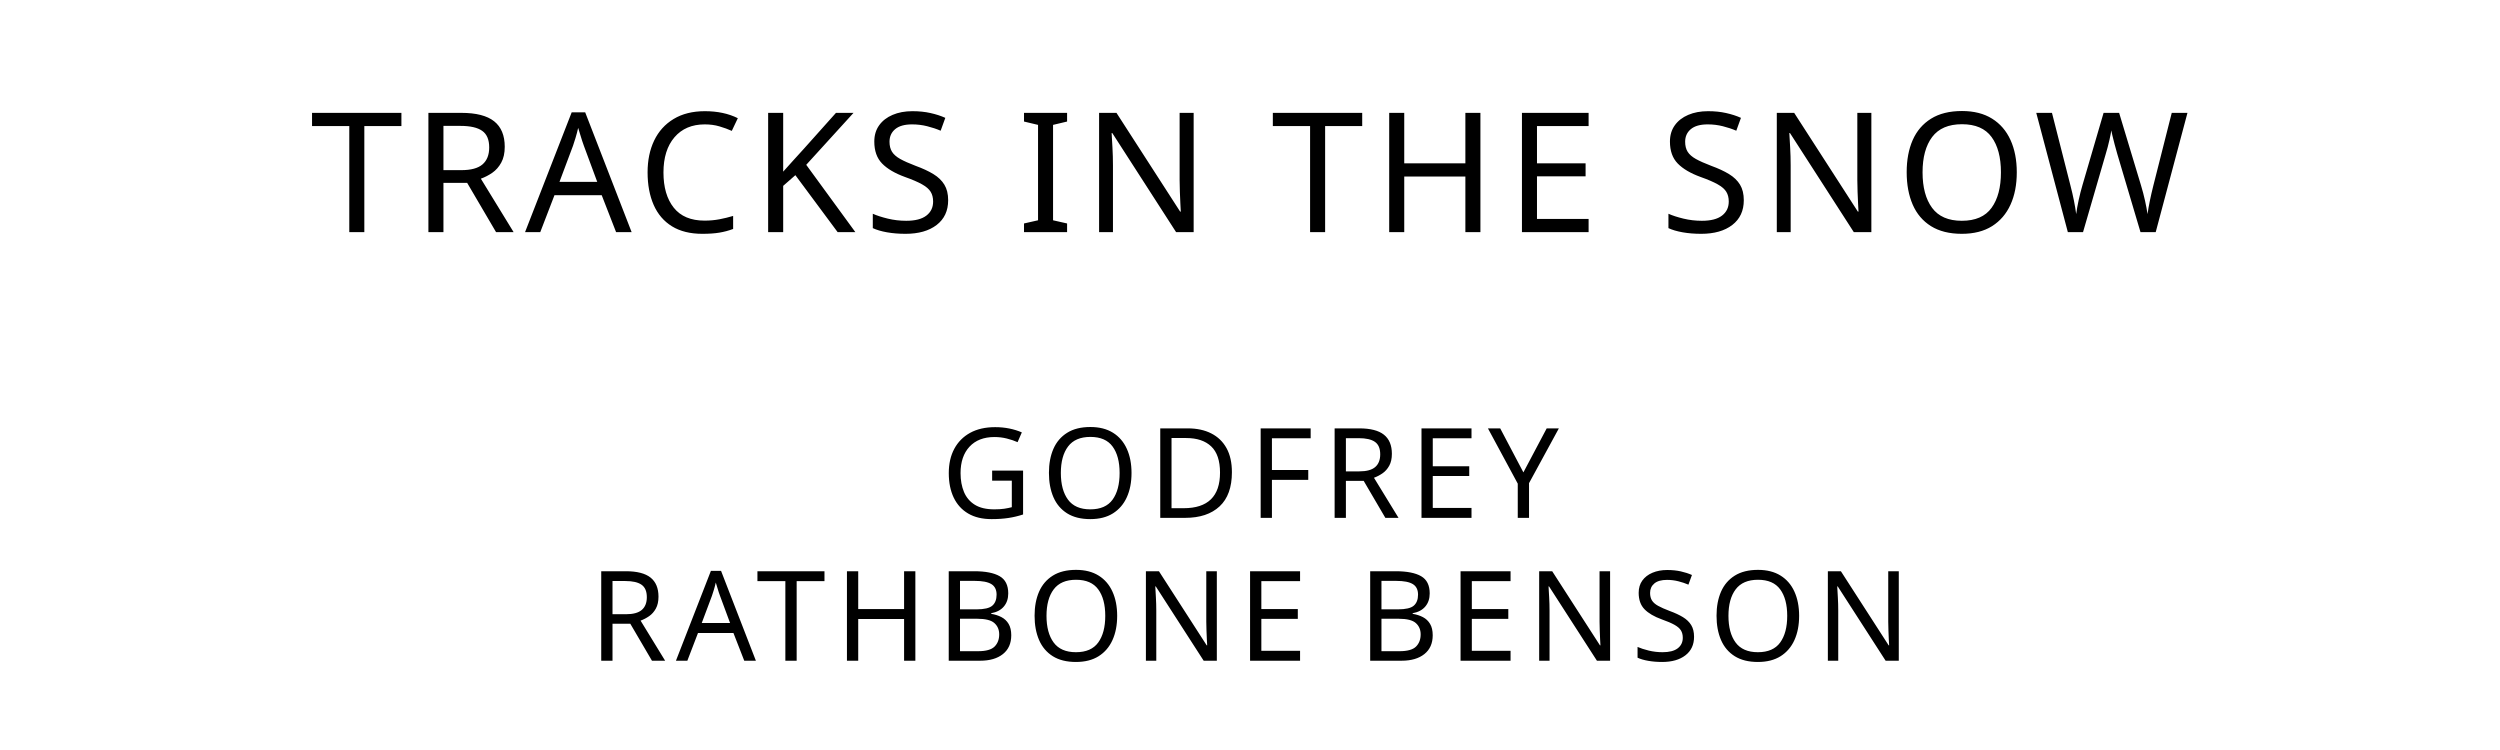
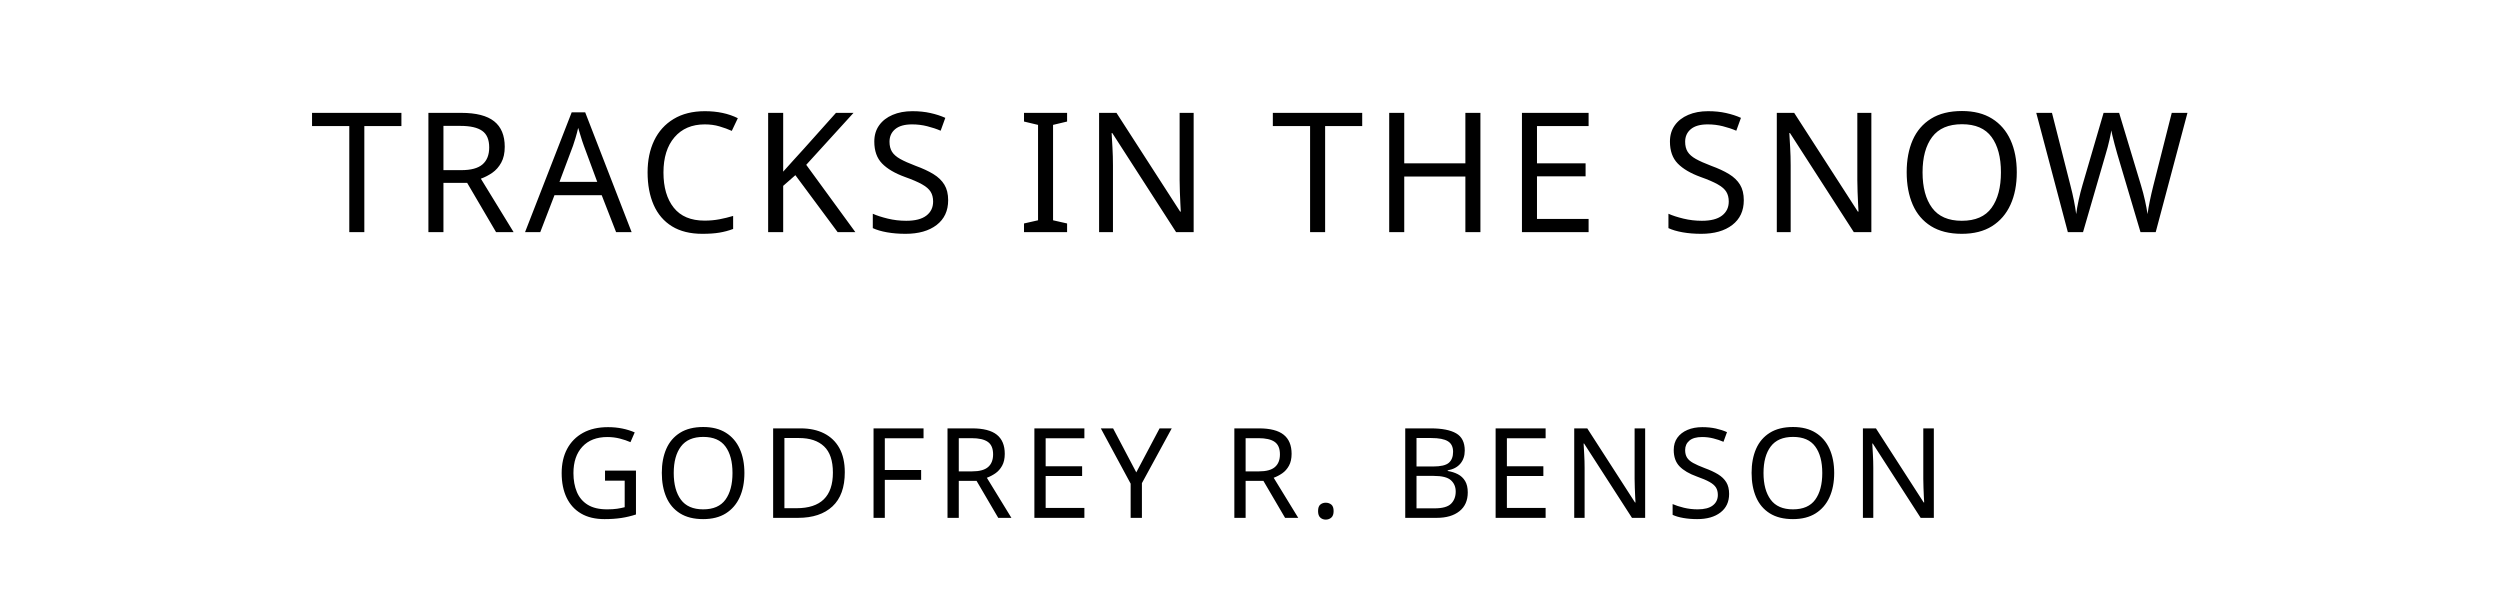
- <svg xmlns="http://www.w3.org/2000/svg" version="1.1" viewBox="0 0 1400 420">
+ <svg xmlns="http://www.w3.org/2000/svg" version="1.1" viewBox="0 0 1400 340">
  <style type="text/css">
		text{
			font-family: "League Spartan";
			letter-spacing: 5px;
			text-anchor: middle;
		}

		.title{
			font-size: 93.567px;
		}

		.author{
			font-size: 70.175px;
		}
	</style>
  <text class="title" x="700" y="130">TRACKS IN THE SNOW</text>
-   <text class="author" x="700" y="290">GODFREY</text>
-   <text class="author" x="700" y="370">RATHBONE BENSON</text>
+   <text class="author" x="700" y="290">GODFREY R. BENSON</text>
</svg>
